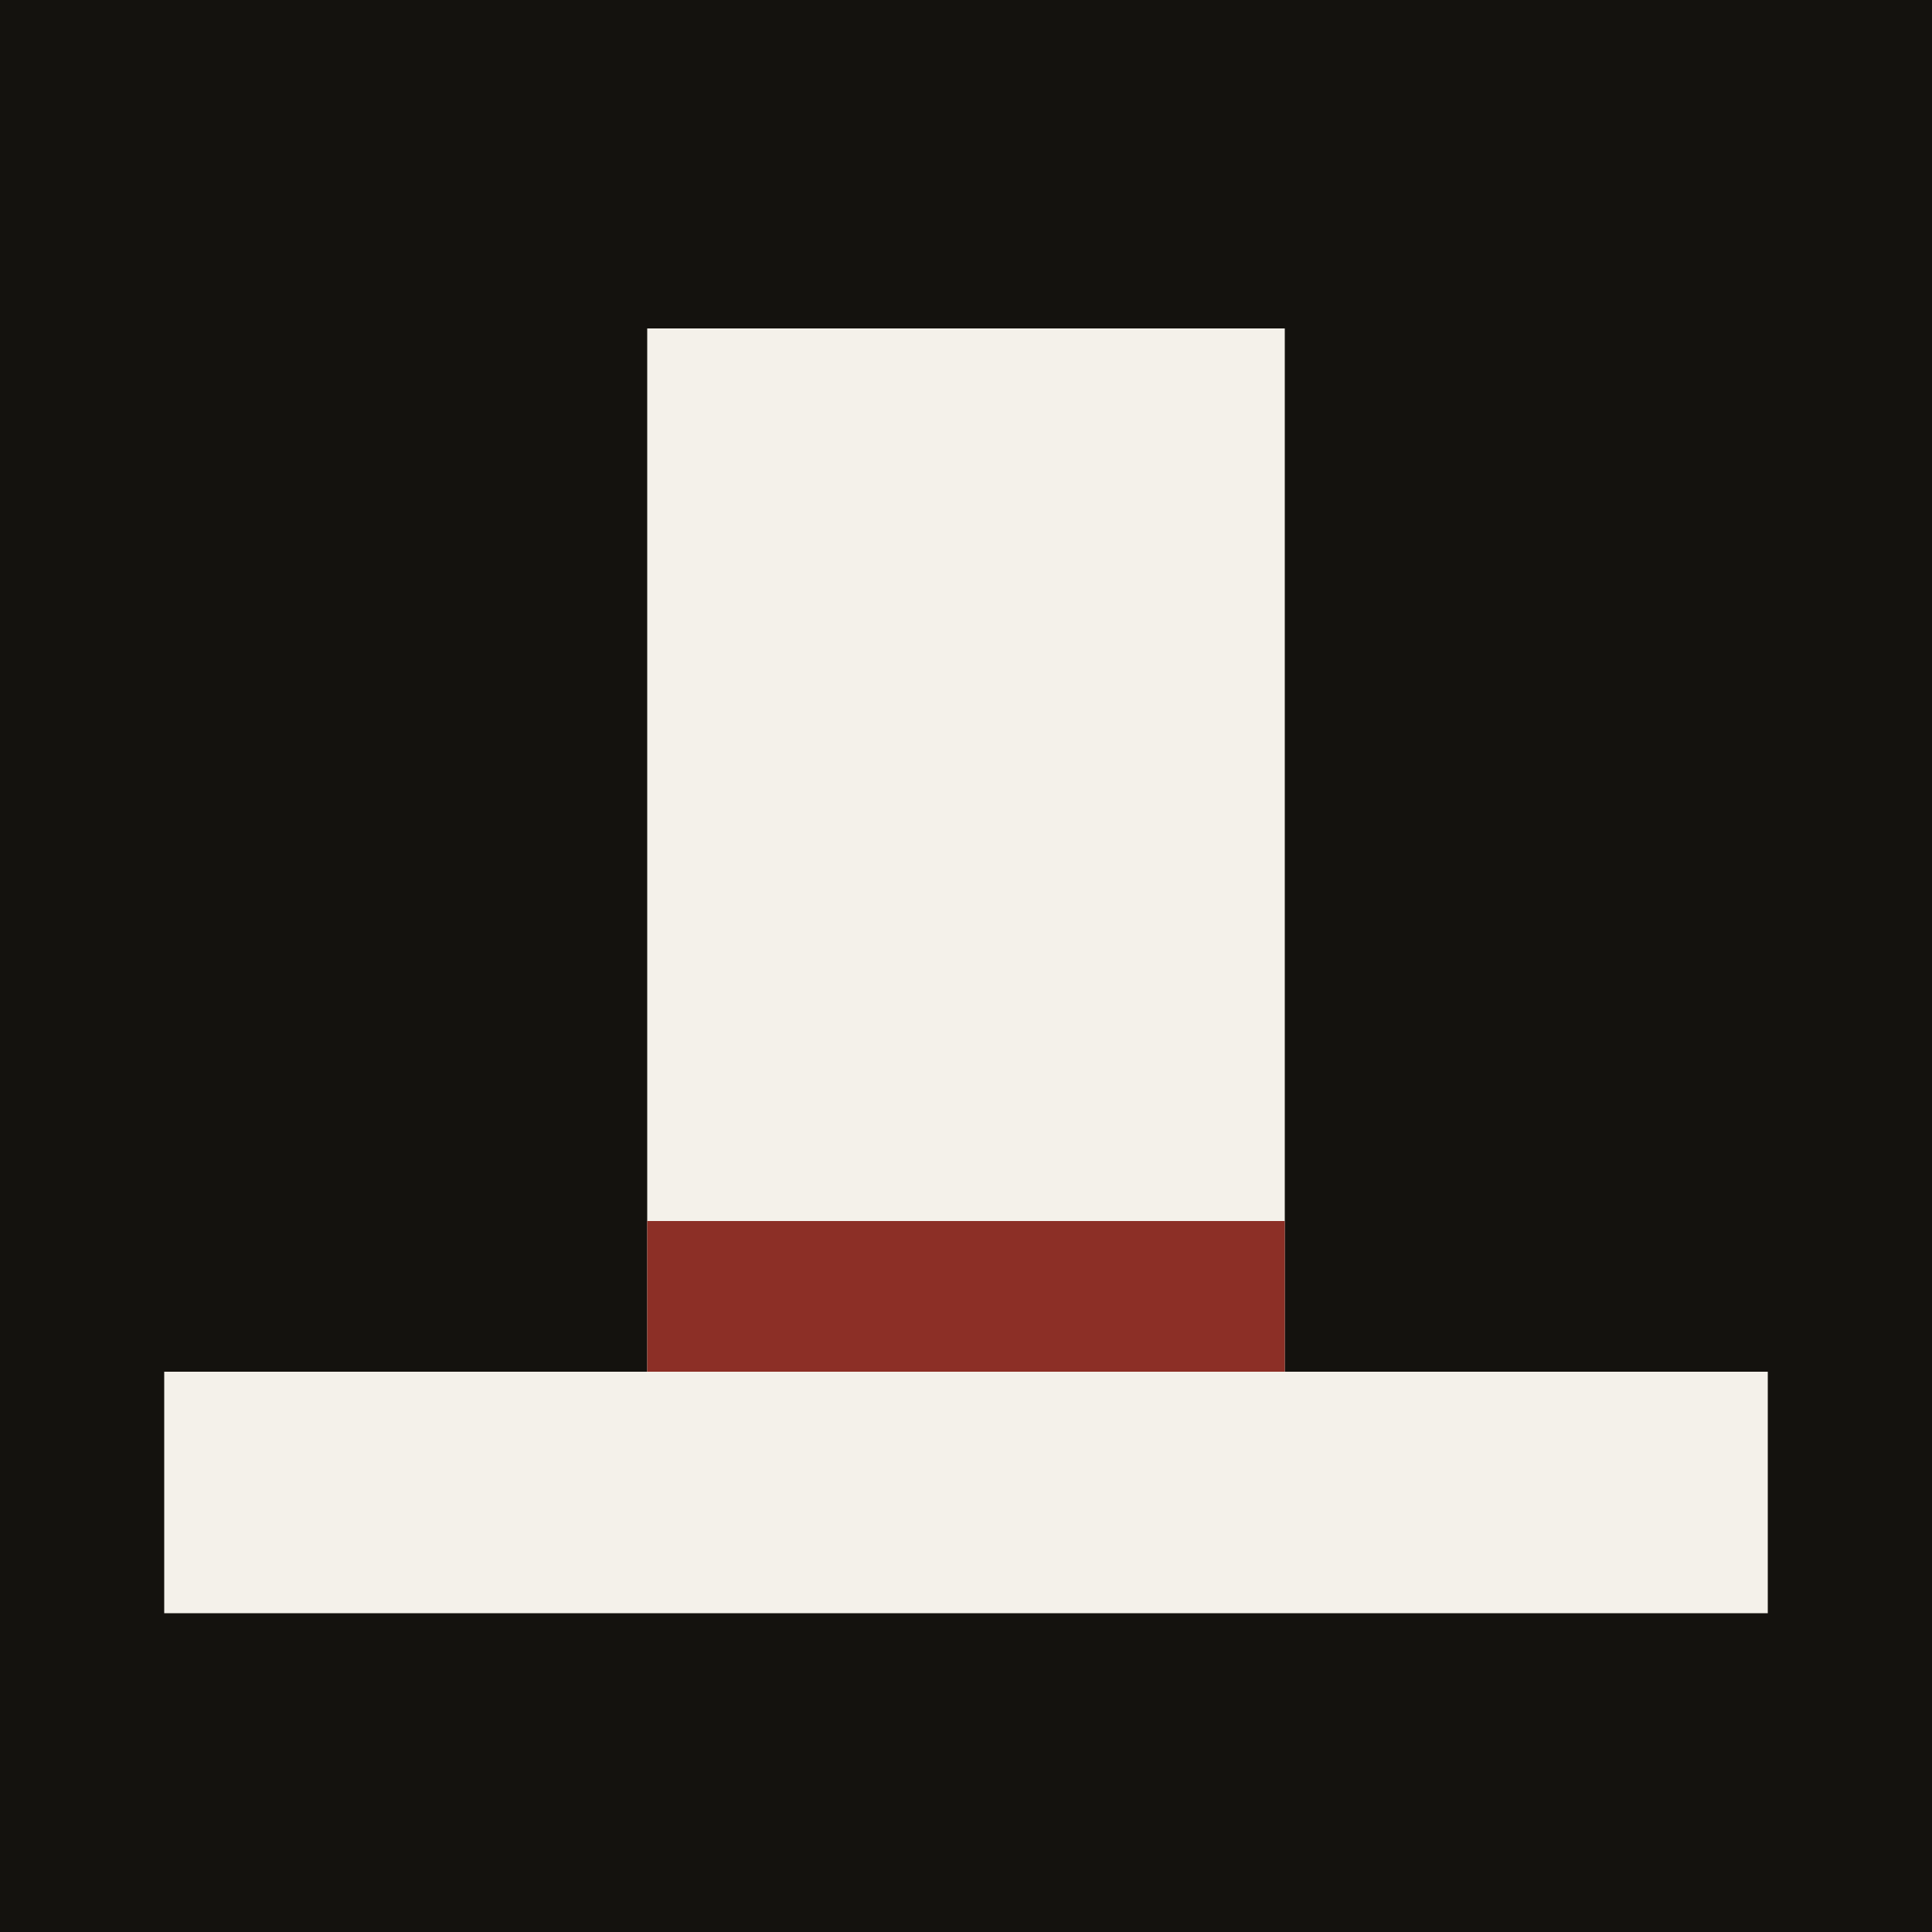
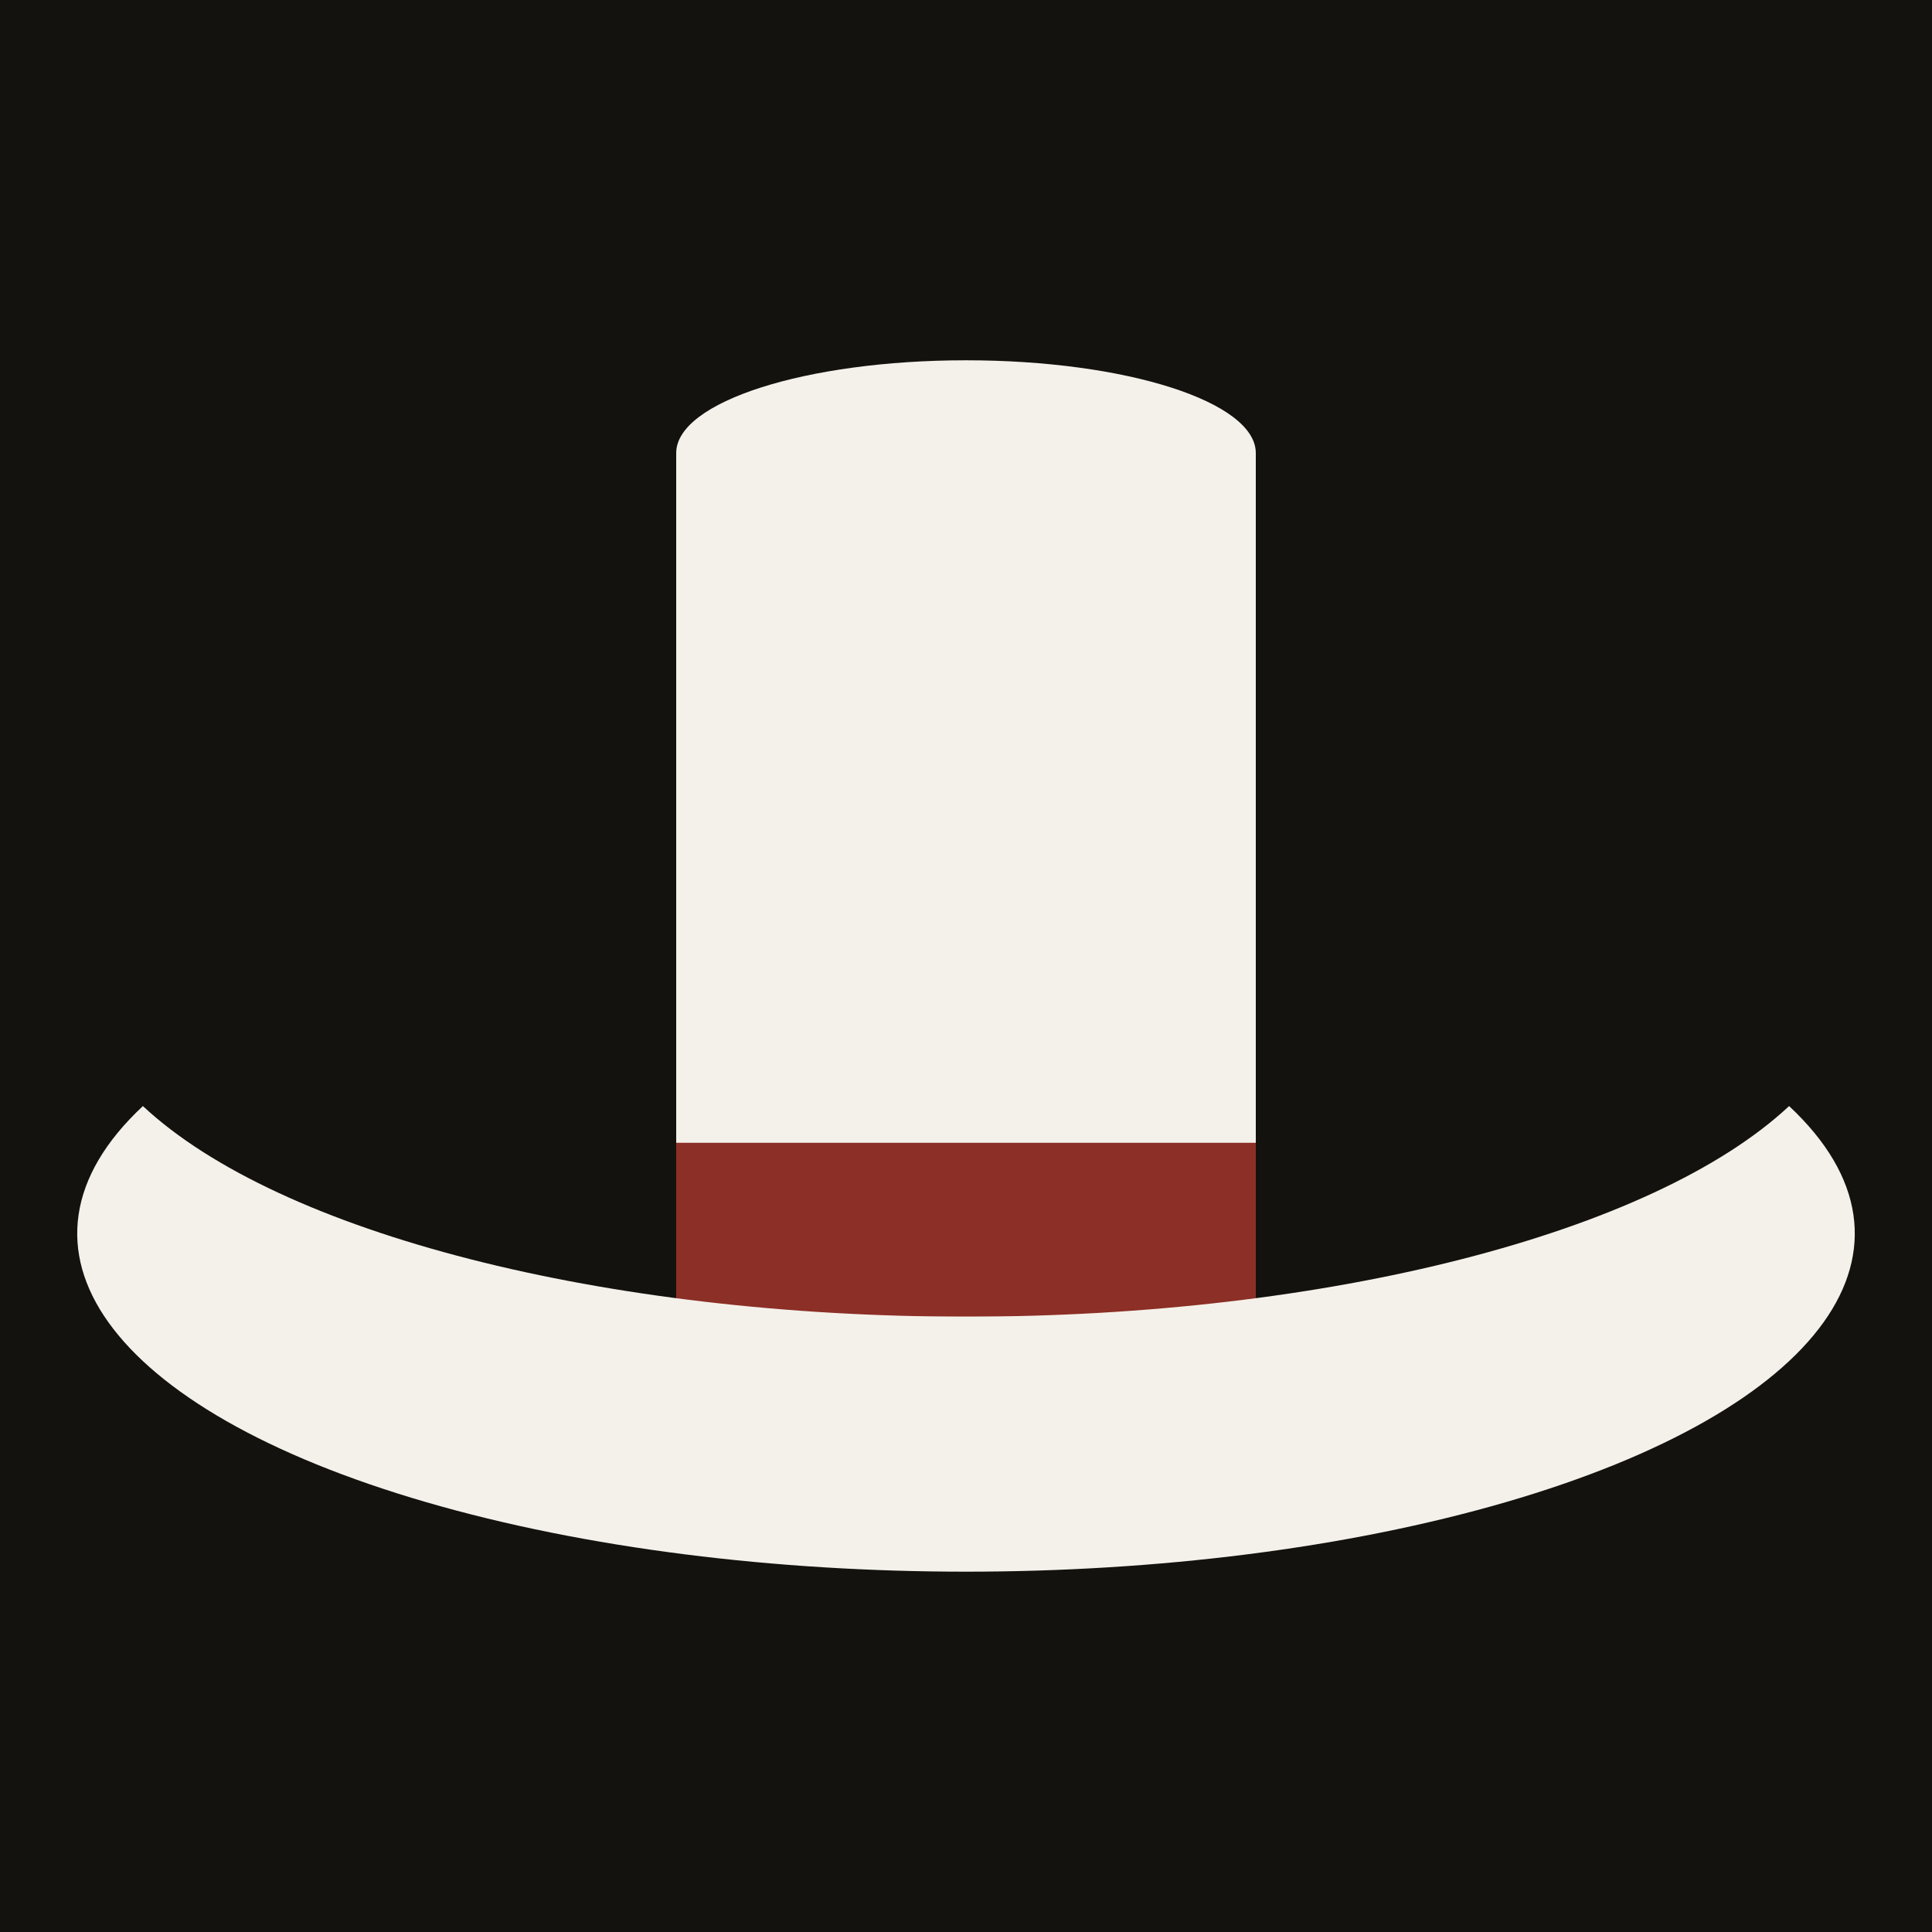
<svg xmlns="http://www.w3.org/2000/svg" viewBox="0 0 512 512" width="512" height="512" role="img" aria-label="What a Pull">
  <rect width="512" height="512" fill="#14120e" />
-   <rect x="171.52" y="87.04" width="168.96" height="276.48" fill="#f4f1ea" />
-   <rect x="43.52" y="363.52" width="424.96" height="64" fill="#f4f1ea" />
-   <rect x="171.52" y="323.584" width="168.96" height="39.936" fill="#8c2f26" />
+   <rect x="179.2" y="120.06" width="153.6" height="283.08" fill="#f4f1ea" />
+   <ellipse cx="256" cy="120.06" rx="76.8" ry="24.58" fill="#f4f1ea" />
+   <rect x="179.2" y="302.85" width="153.6" height="46.08" fill="#8c2f26" />
+   <path d="M 37.87 293.12 A 235.52 89.6 0 1 0 474.13 293.12 A 235.52 89.6 0 0 1 37.87 293.12 Z" fill="#f4f1ea" />
</svg>
